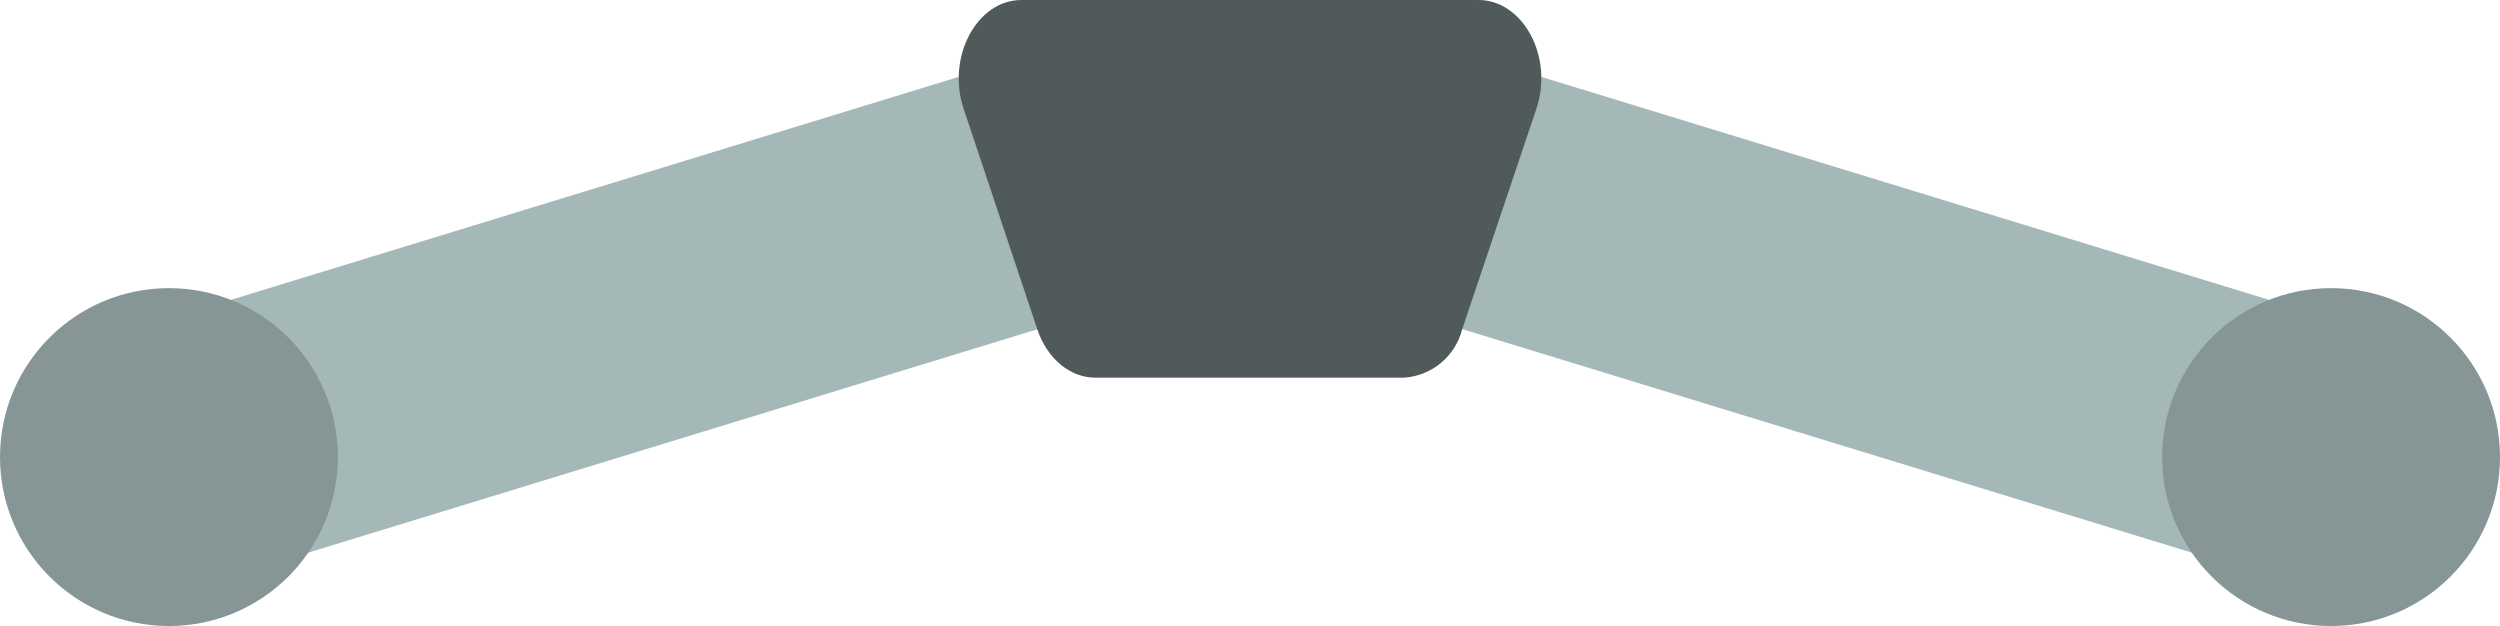
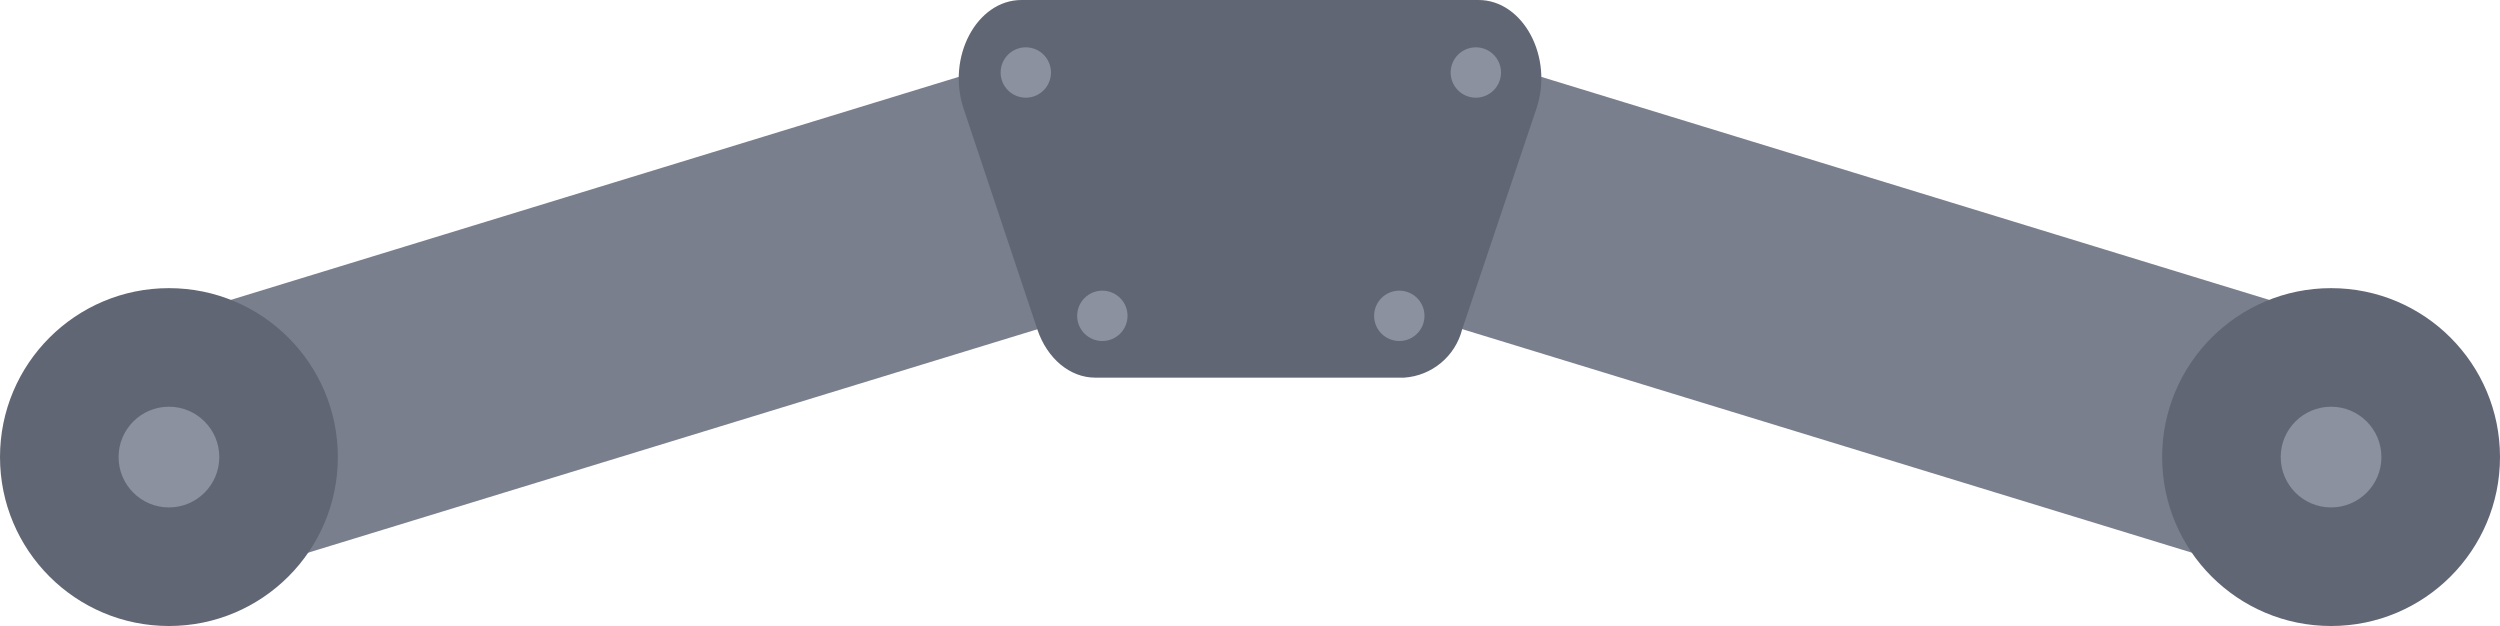
<svg xmlns="http://www.w3.org/2000/svg" viewBox="0 0 198.6 49.72">
  <defs>
-     <style>.cls-1{fill:none;stroke:#a5b8b8;stroke-linecap:round;stroke-miterlimit:10;stroke-width:21px;}.cls-2{fill:#869595;}.cls-3{fill:#505a5b;}</style>
+     <style>.cls-1{fill:none;stroke:#7a7f8e;stroke-linecap:round;stroke-miterlimit:10;stroke-width:21px;}.cls-2{fill:#616674;}.cls-3{fill:#8c91a0;}</style>
  </defs>
  <g id="Layer_2" data-name="Layer 2">
    <g id="Layer_1-2" data-name="Layer 1">
      <line class="cls-1" x1="91.17" y1="12.49" x2="13.42" y2="36.31" />
      <circle class="cls-2" cx="13.42" cy="36.31" r="13.42" />
      <line class="cls-1" x1="107.43" y1="12.49" x2="185.18" y2="36.31" />
      <circle class="cls-2" cx="185.18" cy="36.31" r="13.42" />
-       <path class="cls-3" d="M111.55,30H87c-2,0-3.81-1.51-4.59-3.82L76.56,8.67C75.17,4.56,77.58,0,81.15,0h36.3c3.56,0,6,4.56,4.59,8.67l-5.89,17.51A5.11,5.11,0,0,1,111.55,30Z" />
+       <path class="cls-2" d="M111.55,30H87c-2,0-3.81-1.51-4.59-3.82L76.56,8.67C75.17,4.56,77.58,0,81.15,0h36.3c3.56,0,6,4.56,4.59,8.67l-5.89,17.51A5.11,5.11,0,0,1,111.55,30Z" />
+       <circle class="cls-3" cx="81.49" cy="5.76" r="2" />
+       <circle class="cls-3" cx="117.24" cy="5.76" r="2" />
+       <circle class="cls-3" cx="111.16" cy="25.09" r="2" />
+       <circle class="cls-3" cx="87.57" cy="25.09" r="2" />
+       <circle class="cls-3" cx="13.42" cy="36.31" r="4" />
+       <circle class="cls-3" cx="185.18" cy="36.31" r="4" />
    </g>
  </g>
</svg>
